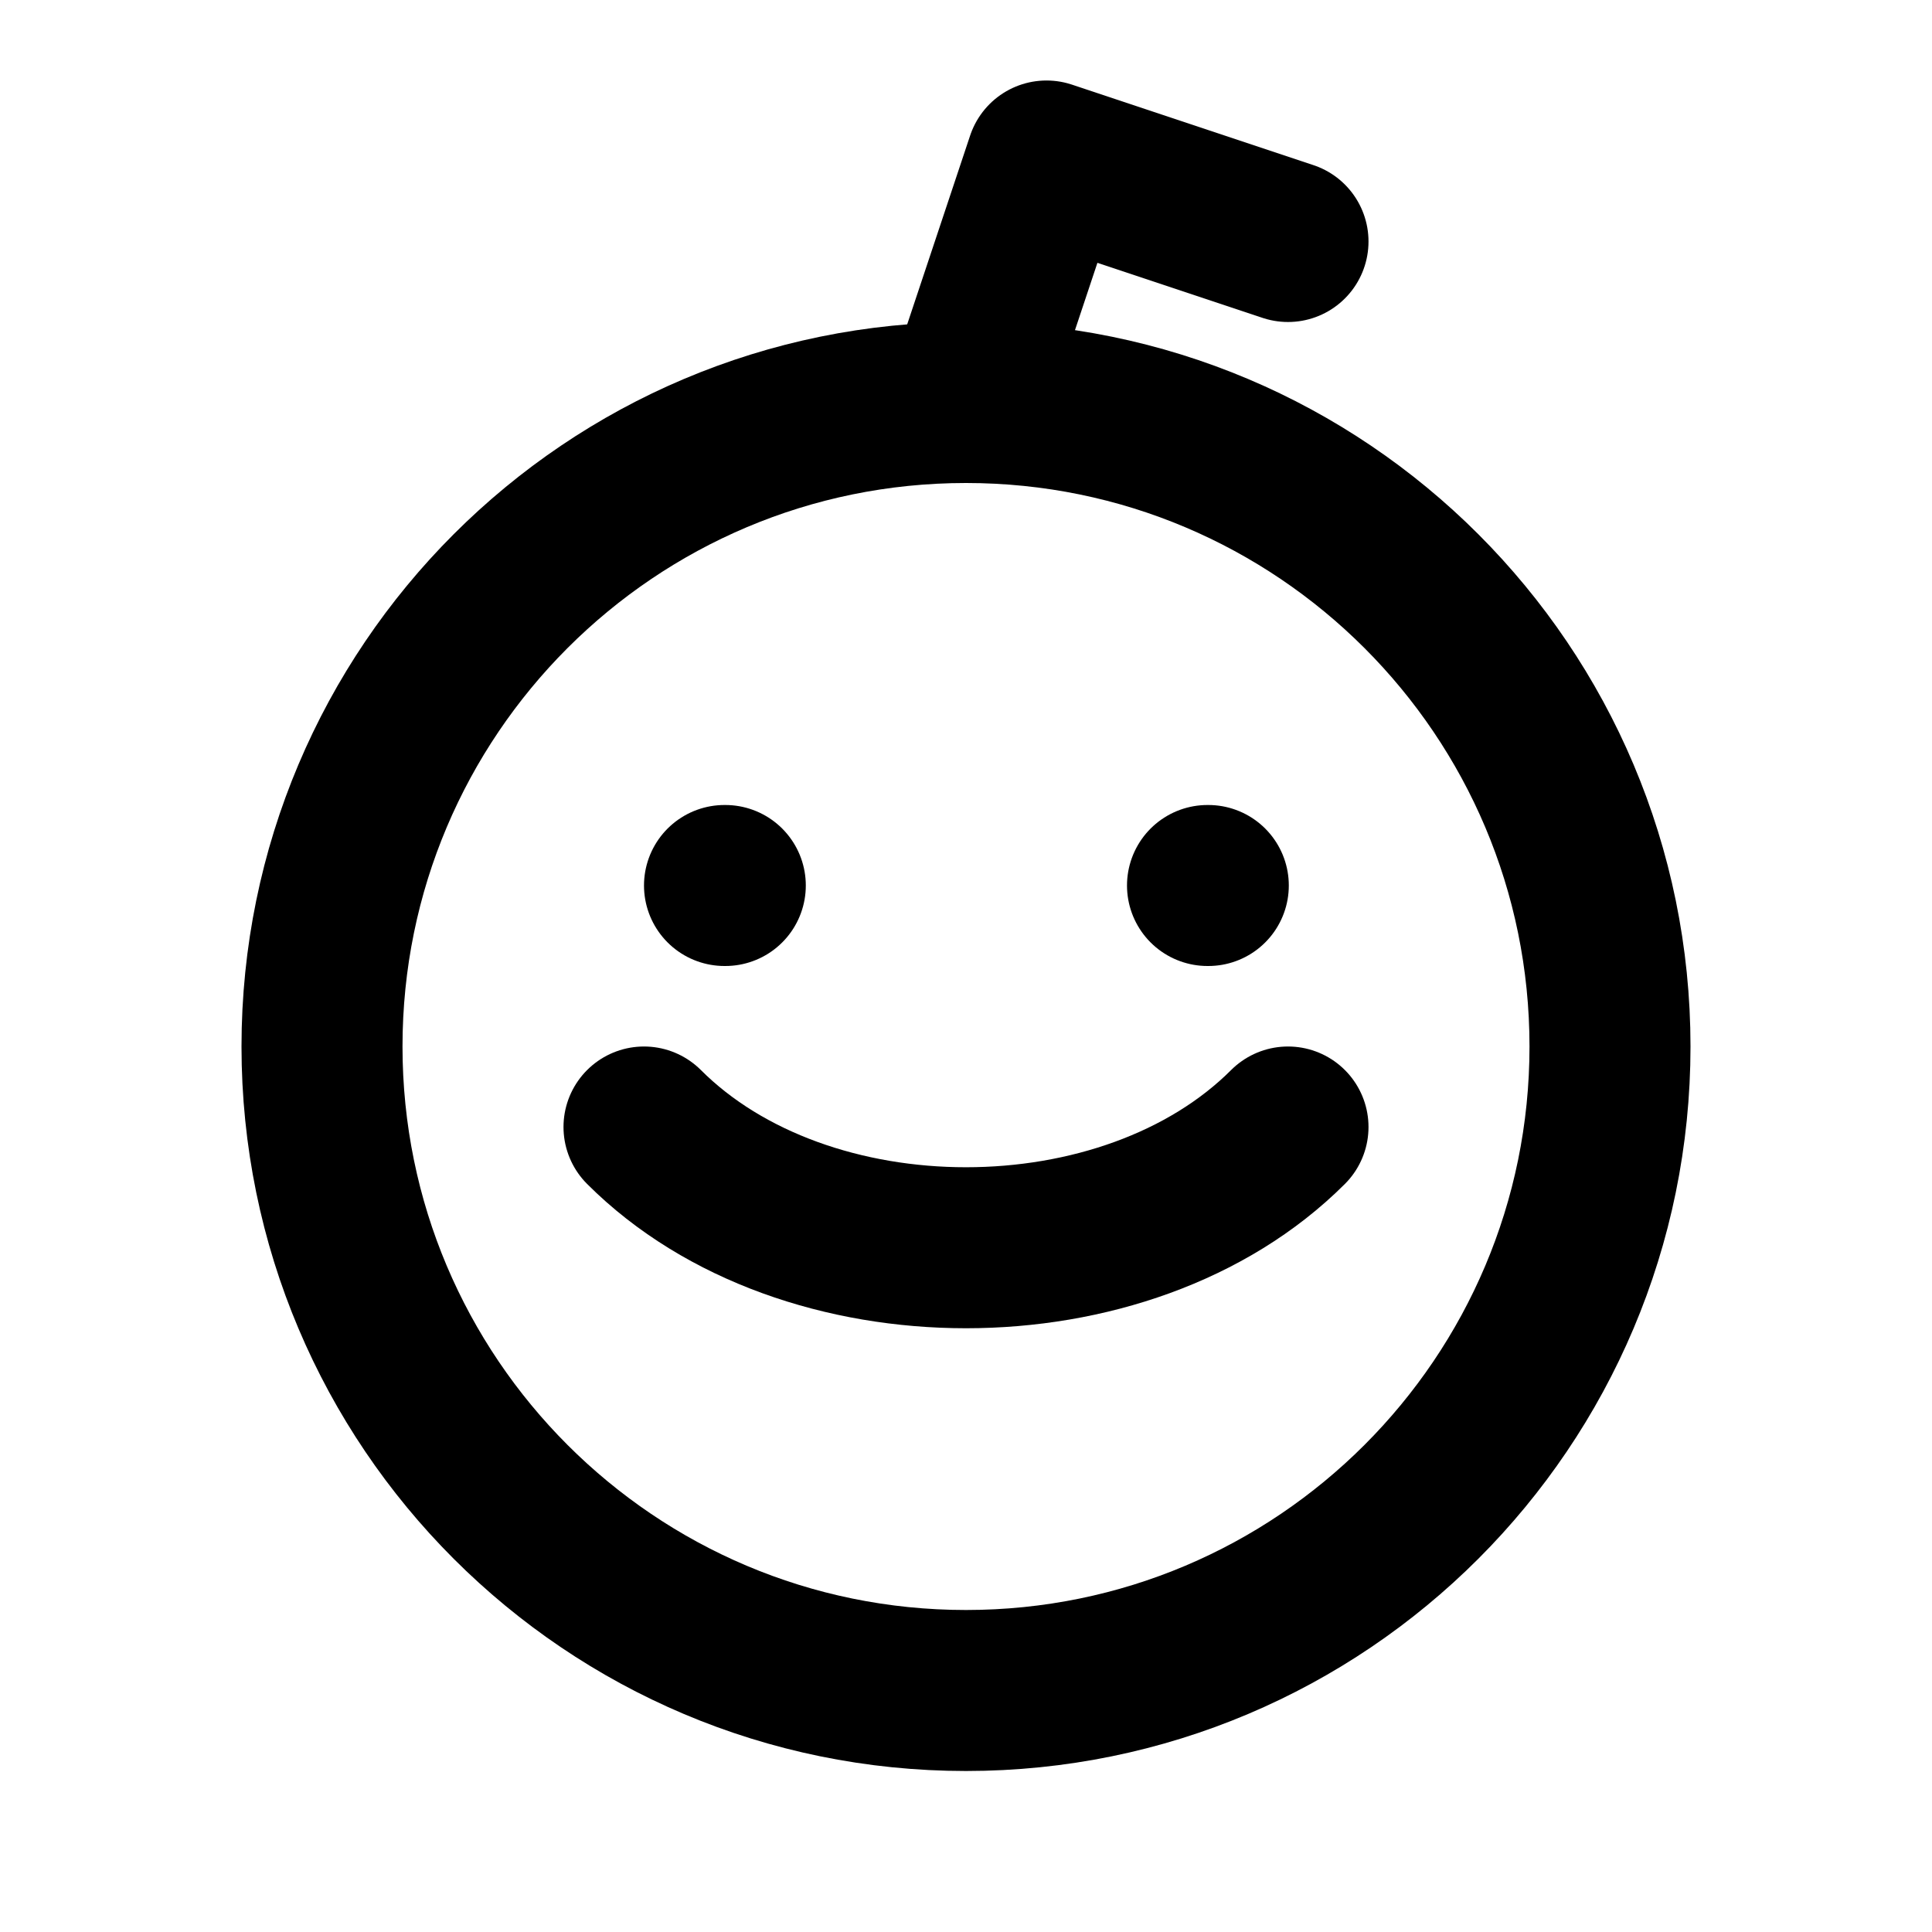
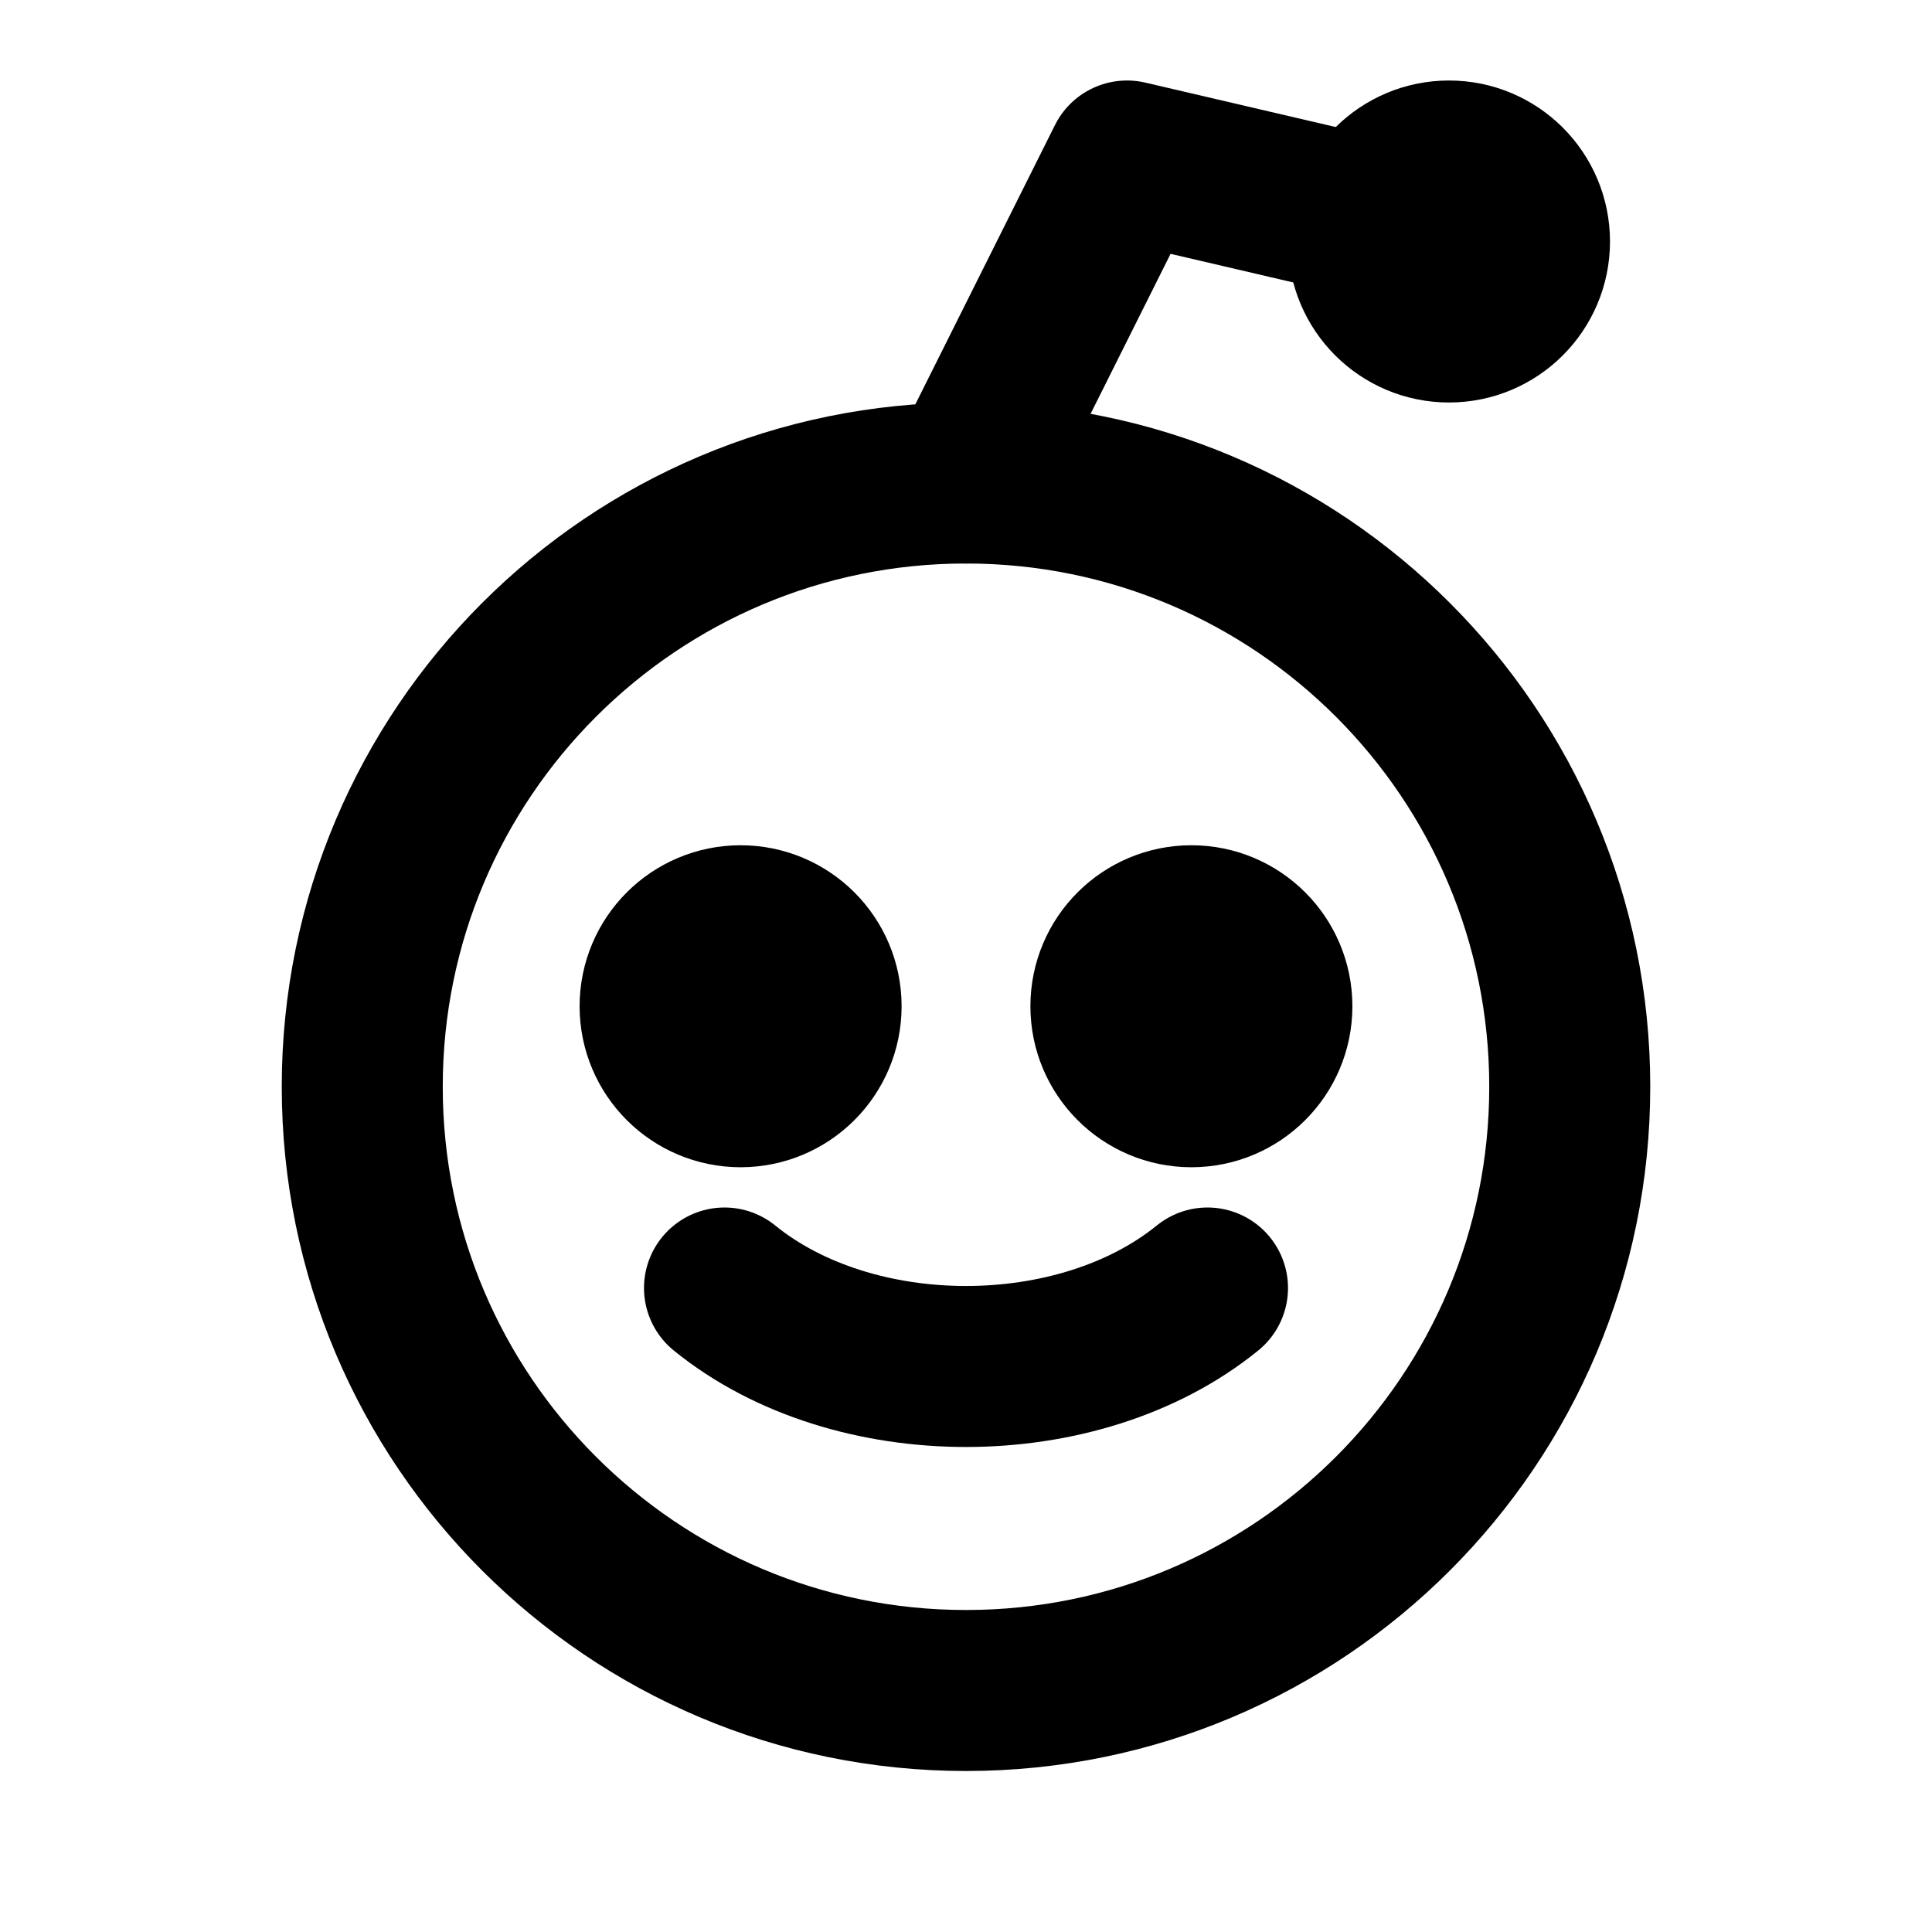
<svg xmlns="http://www.w3.org/2000/svg" viewBox="0 0 24 24" fill="none" stroke="currentColor" stroke-width="2" stroke-linecap="round" stroke-linejoin="round">
-   <circle cx="12" cy="13" r="8" />
-   <path d="M8 14c2 2 6 2 8 0M9 11h.01M15 11h.01M12 5l1-3 3 1" />
+   <circle cx="12" cy="13.5" r="7.5" />
+   <path d="M12 6 14 2l3 .7" />
+   <circle cx="18" cy="3" r="1" />
+   <circle cx="9.2" cy="12.5" r="1" />
+   <circle cx="14.8" cy="12.5" r="1" />
+   <path d="M9 16c1.6 1.3 4.4 1.3 6 0" />
</svg>
